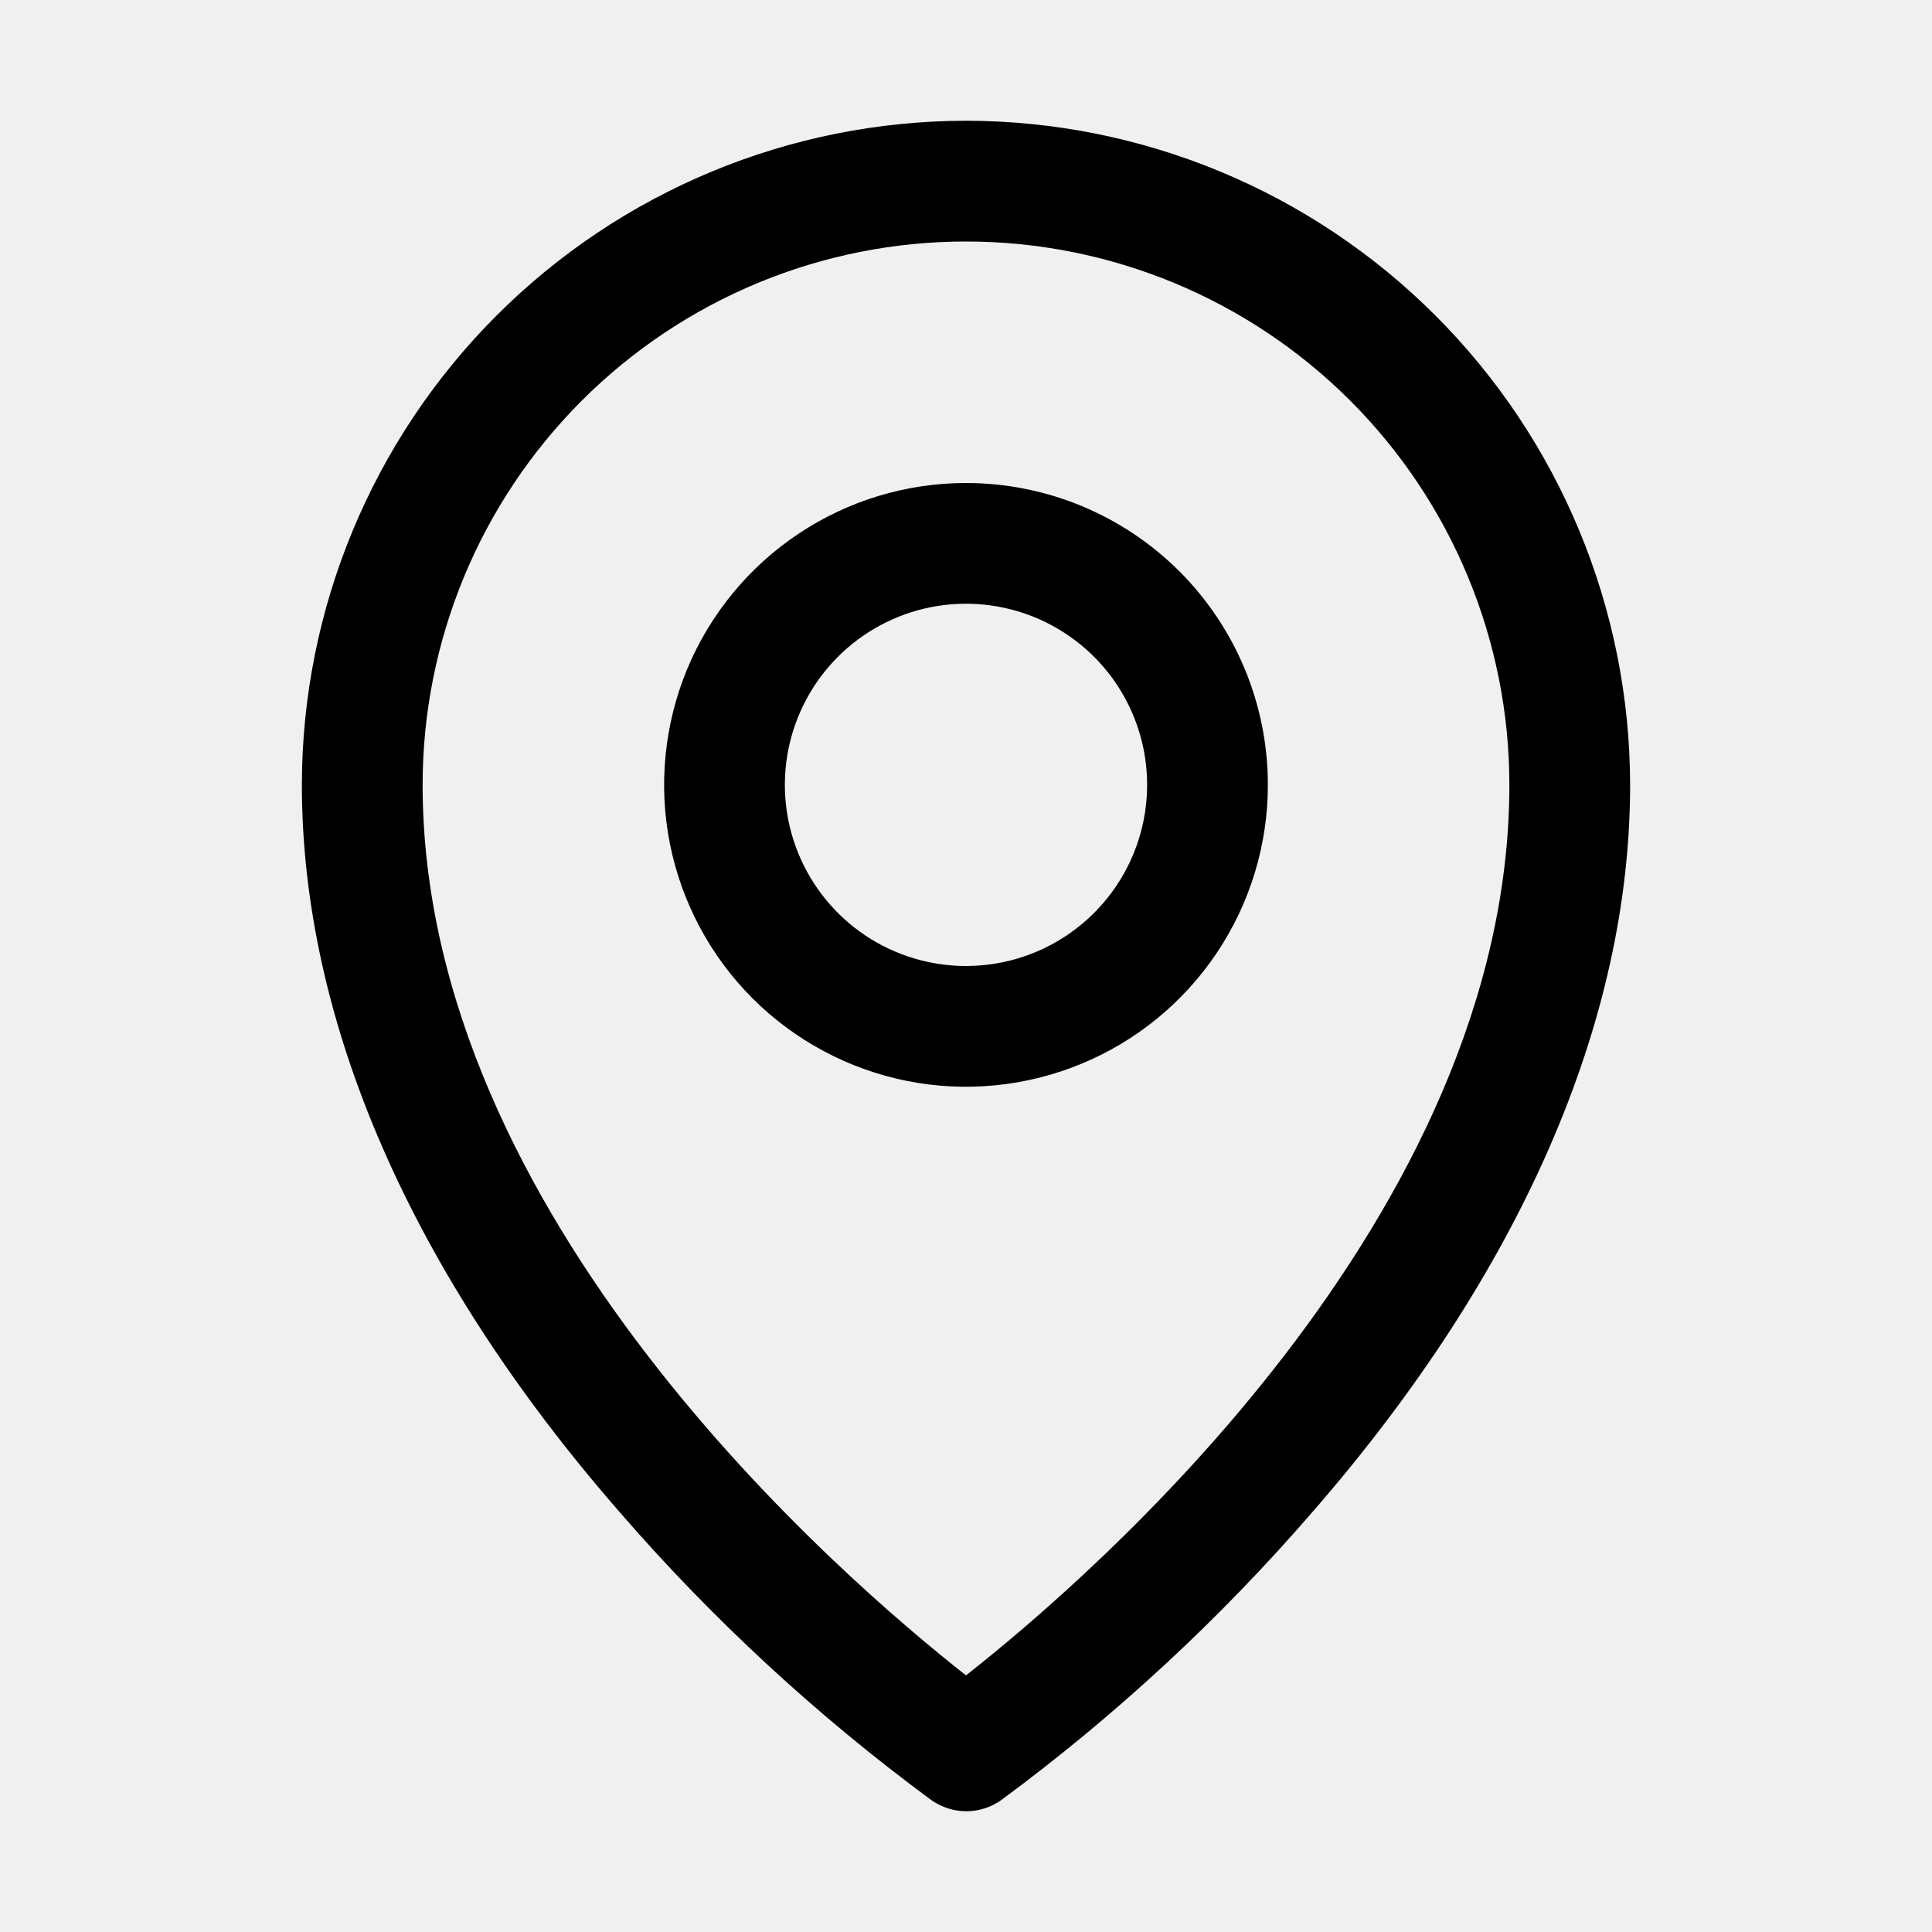
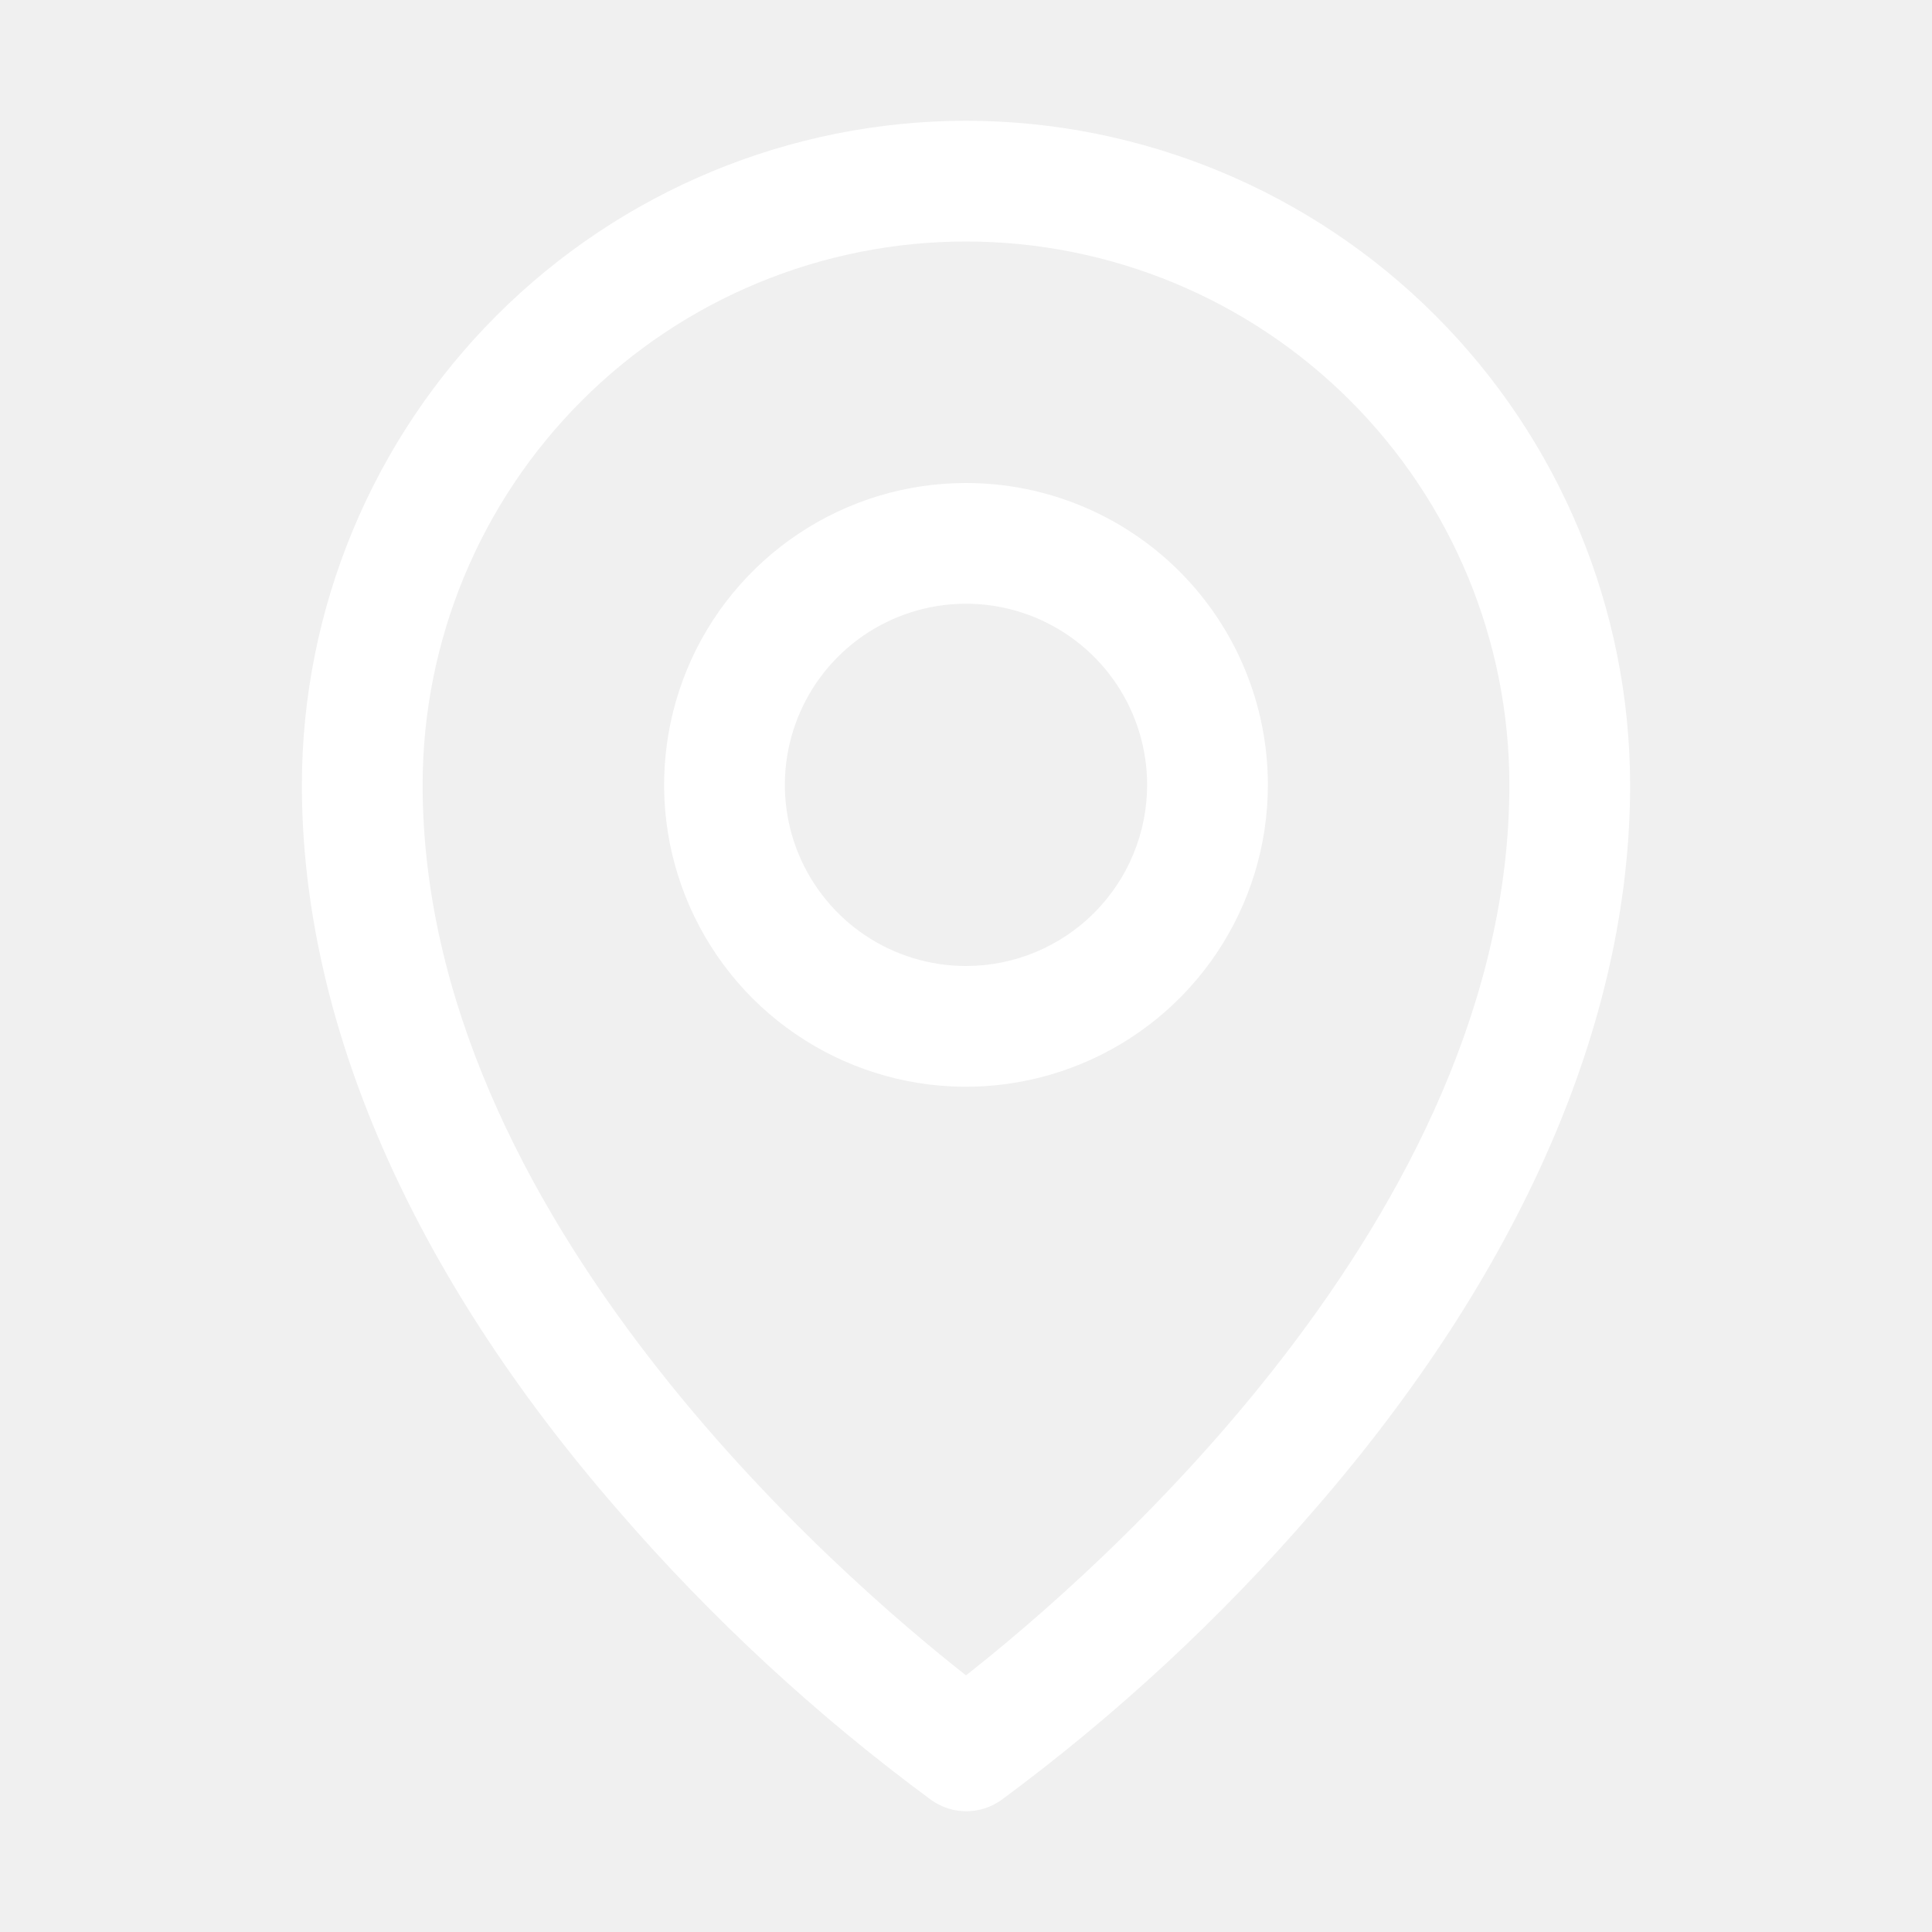
<svg xmlns="http://www.w3.org/2000/svg" width="24" height="24" viewBox="0 0 24 24" fill="none">
-   <path d="M12 6C11.258 6 10.533 6.22 9.917 6.632C9.3 7.044 8.819 7.63 8.535 8.315C8.252 9 8.177 9.754 8.322 10.482C8.467 11.209 8.824 11.877 9.348 12.402C9.873 12.926 10.541 13.283 11.268 13.428C11.996 13.573 12.75 13.498 13.435 13.214C14.12 12.931 14.706 12.45 15.118 11.833C15.53 11.217 15.75 10.492 15.75 9.75C15.75 8.755 15.355 7.802 14.652 7.098C13.948 6.395 12.995 6 12 6ZM12 12C11.555 12 11.12 11.868 10.75 11.621C10.38 11.374 10.092 11.022 9.921 10.611C9.751 10.2 9.706 9.748 9.793 9.311C9.88 8.875 10.094 8.474 10.409 8.159C10.724 7.844 11.125 7.63 11.561 7.543C11.998 7.456 12.45 7.501 12.861 7.671C13.272 7.842 13.624 8.13 13.871 8.5C14.118 8.87 14.25 9.305 14.25 9.75C14.25 10.347 14.013 10.919 13.591 11.341C13.169 11.763 12.597 12 12 12ZM12 1.5C9.813 1.502 7.716 2.372 6.169 3.919C4.622 5.466 3.752 7.563 3.75 9.75C3.75 12.694 5.11 15.814 7.688 18.773C8.846 20.111 10.149 21.315 11.573 22.364C11.7 22.452 11.85 22.5 12.004 22.5C12.158 22.5 12.308 22.452 12.434 22.364C13.856 21.315 15.157 20.11 16.312 18.773C18.886 15.814 20.25 12.694 20.25 9.75C20.247 7.563 19.378 5.466 17.831 3.919C16.284 2.372 14.187 1.502 12 1.5ZM12 20.812C10.45 19.594 5.25 15.117 5.25 9.75C5.25 7.96 5.961 6.243 7.227 4.977C8.493 3.711 10.21 3 12 3C13.79 3 15.507 3.711 16.773 4.977C18.039 6.243 18.75 7.96 18.75 9.75C18.75 15.115 13.55 19.594 12 20.812Z" fill="black" />
+   <path d="M12 6C11.258 6 10.533 6.22 9.917 6.632C9.3 7.044 8.819 7.63 8.535 8.315C8.252 9 8.177 9.754 8.322 10.482C8.467 11.209 8.824 11.877 9.348 12.402C9.873 12.926 10.541 13.283 11.268 13.428C11.996 13.573 12.75 13.498 13.435 13.214C14.12 12.931 14.706 12.45 15.118 11.833C15.53 11.217 15.75 10.492 15.75 9.75C15.75 8.755 15.355 7.802 14.652 7.098C13.948 6.395 12.995 6 12 6ZM12 12C11.555 12 11.12 11.868 10.75 11.621C10.38 11.374 10.092 11.022 9.921 10.611C9.751 10.2 9.706 9.748 9.793 9.311C9.88 8.875 10.094 8.474 10.409 8.159C10.724 7.844 11.125 7.63 11.561 7.543C11.998 7.456 12.45 7.501 12.861 7.671C13.272 7.842 13.624 8.13 13.871 8.5C14.118 8.87 14.25 9.305 14.25 9.75C14.25 10.347 14.013 10.919 13.591 11.341C13.169 11.763 12.597 12 12 12ZM12 1.5C9.813 1.502 7.716 2.372 6.169 3.919C4.622 5.466 3.752 7.563 3.75 9.75C3.75 12.694 5.11 15.814 7.688 18.773C8.846 20.111 10.149 21.315 11.573 22.364C11.7 22.452 11.85 22.5 12.004 22.5C12.158 22.5 12.308 22.452 12.434 22.364C13.856 21.315 15.157 20.11 16.312 18.773C18.886 15.814 20.25 12.694 20.25 9.75C20.247 7.563 19.378 5.466 17.831 3.919C16.284 2.372 14.187 1.502 12 1.5ZM12 20.812C10.45 19.594 5.25 15.117 5.25 9.75C5.25 7.96 5.961 6.243 7.227 4.977C8.493 3.711 10.21 3 12 3C13.79 3 15.507 3.711 16.773 4.977C18.039 6.243 18.75 7.96 18.75 9.75C18.75 15.115 13.55 19.594 12 20.812Z" fill="white" />
</svg>
